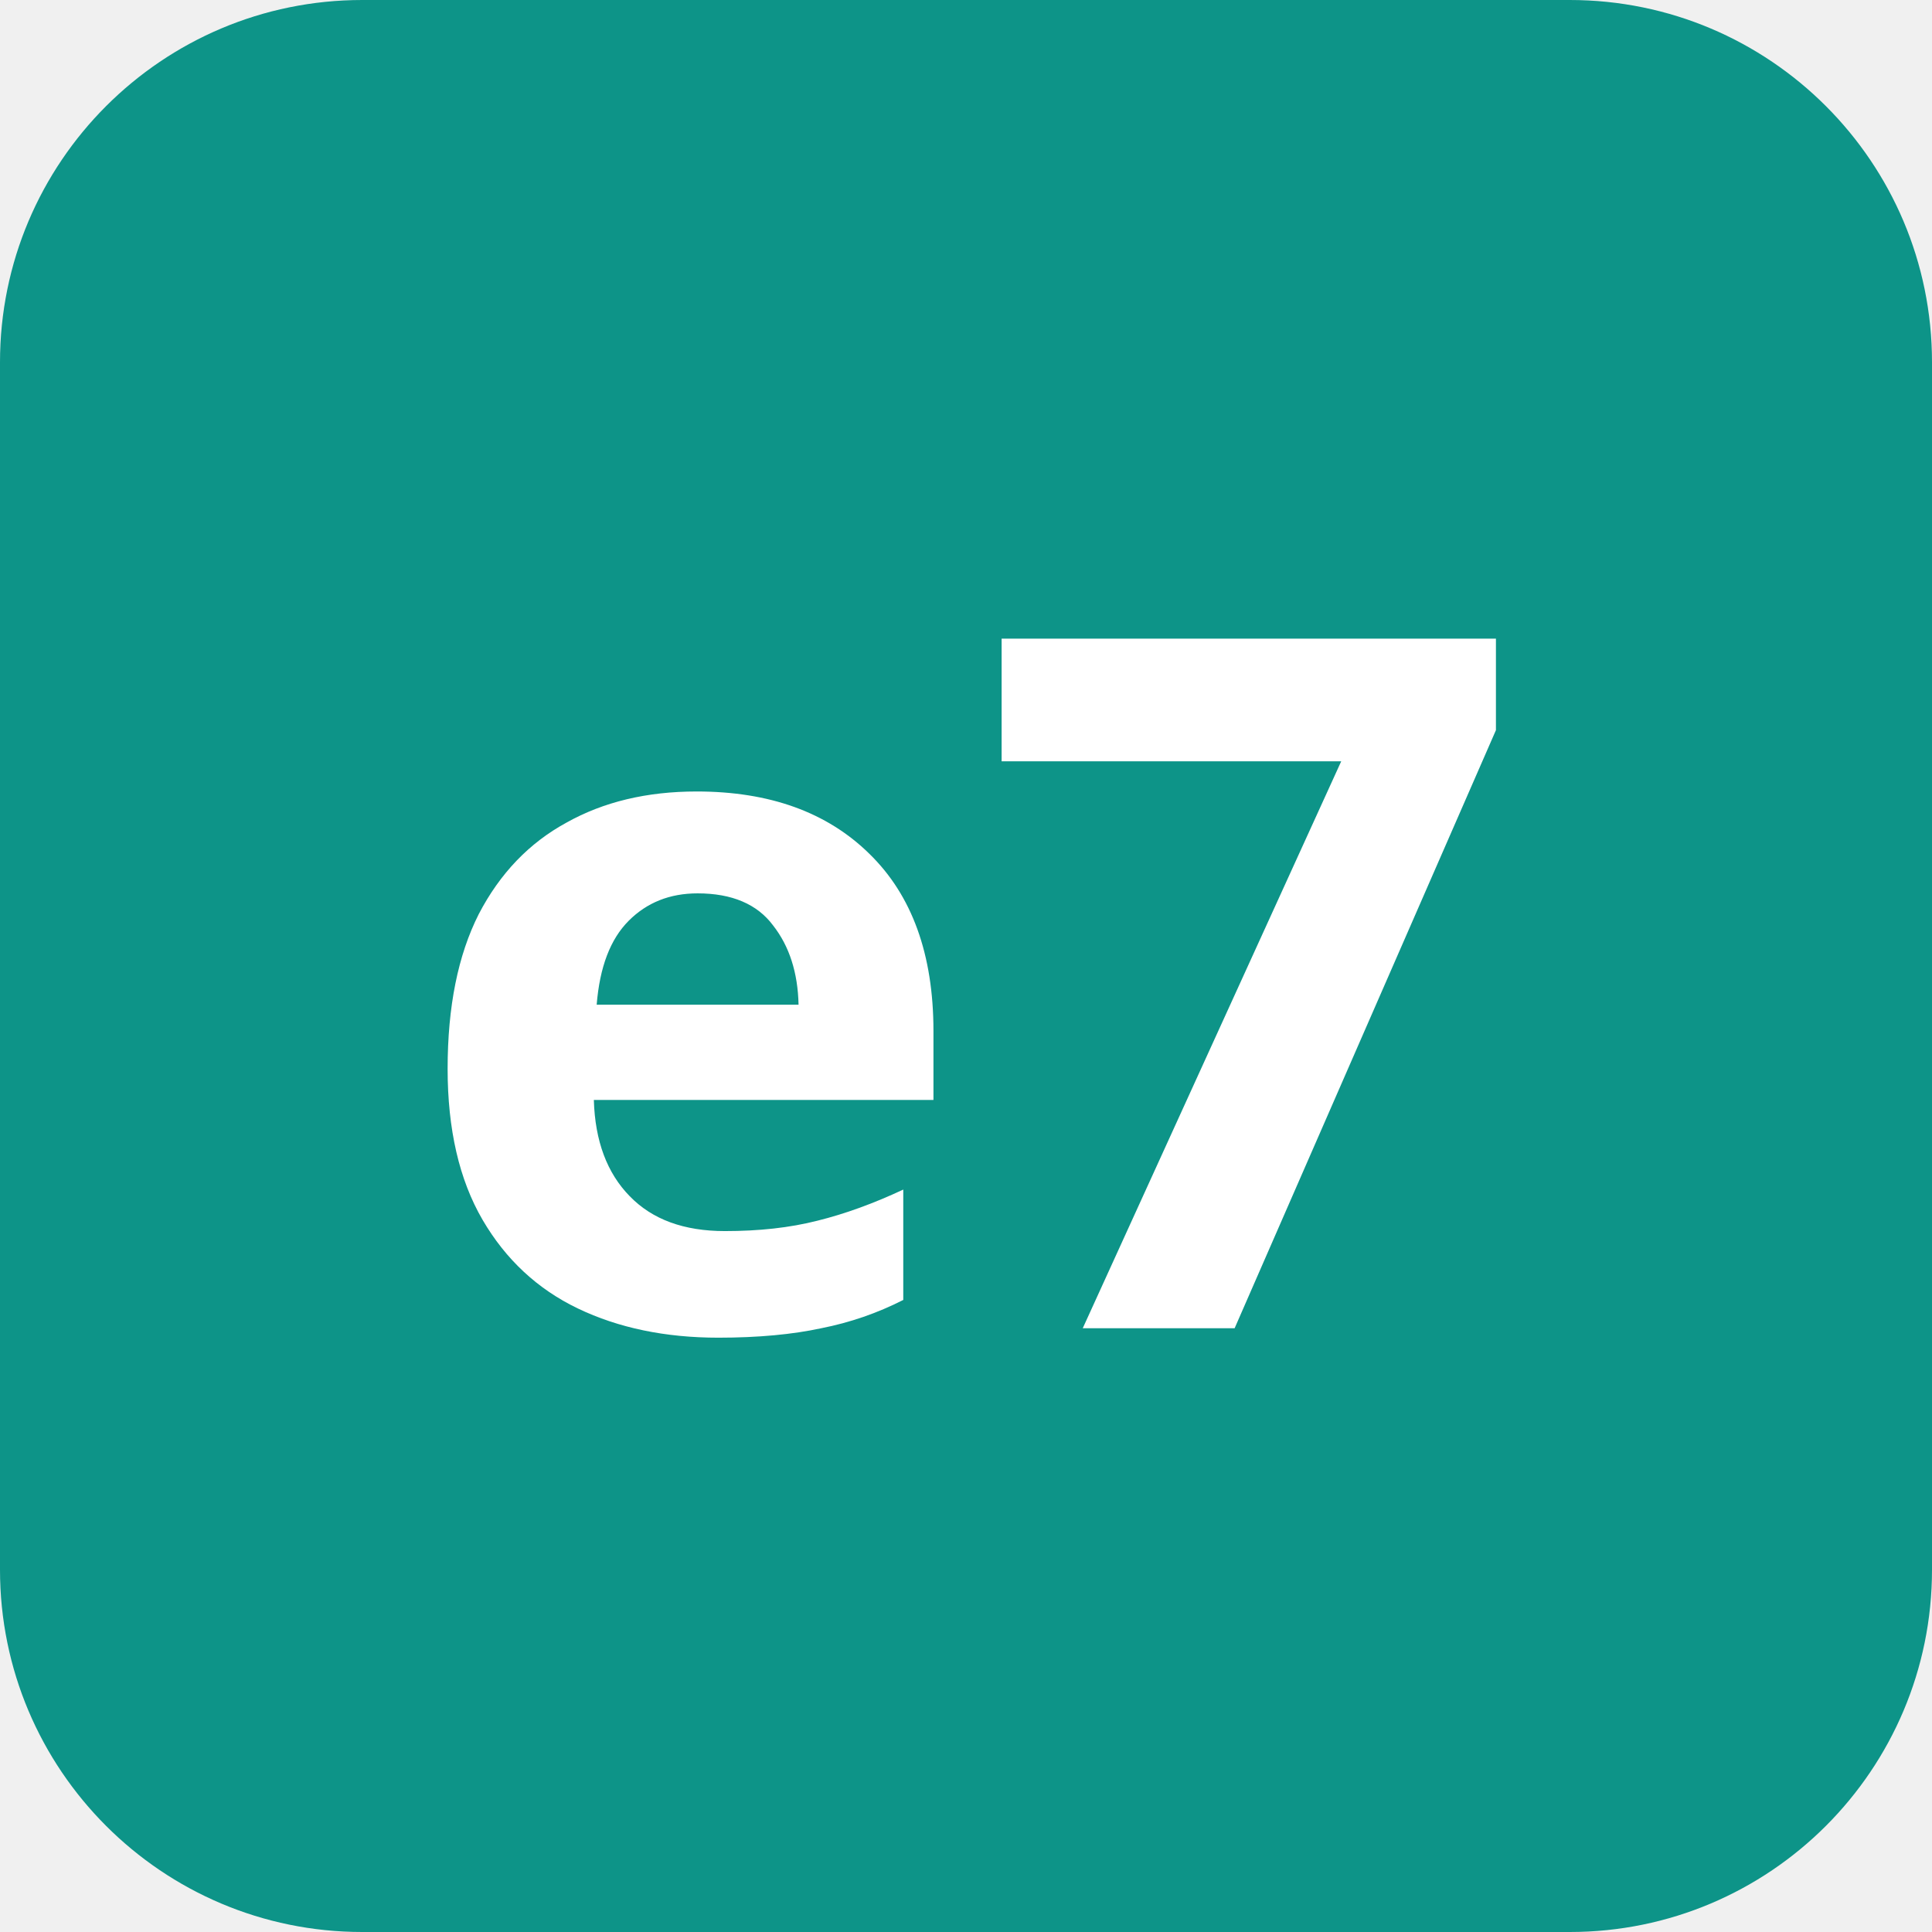
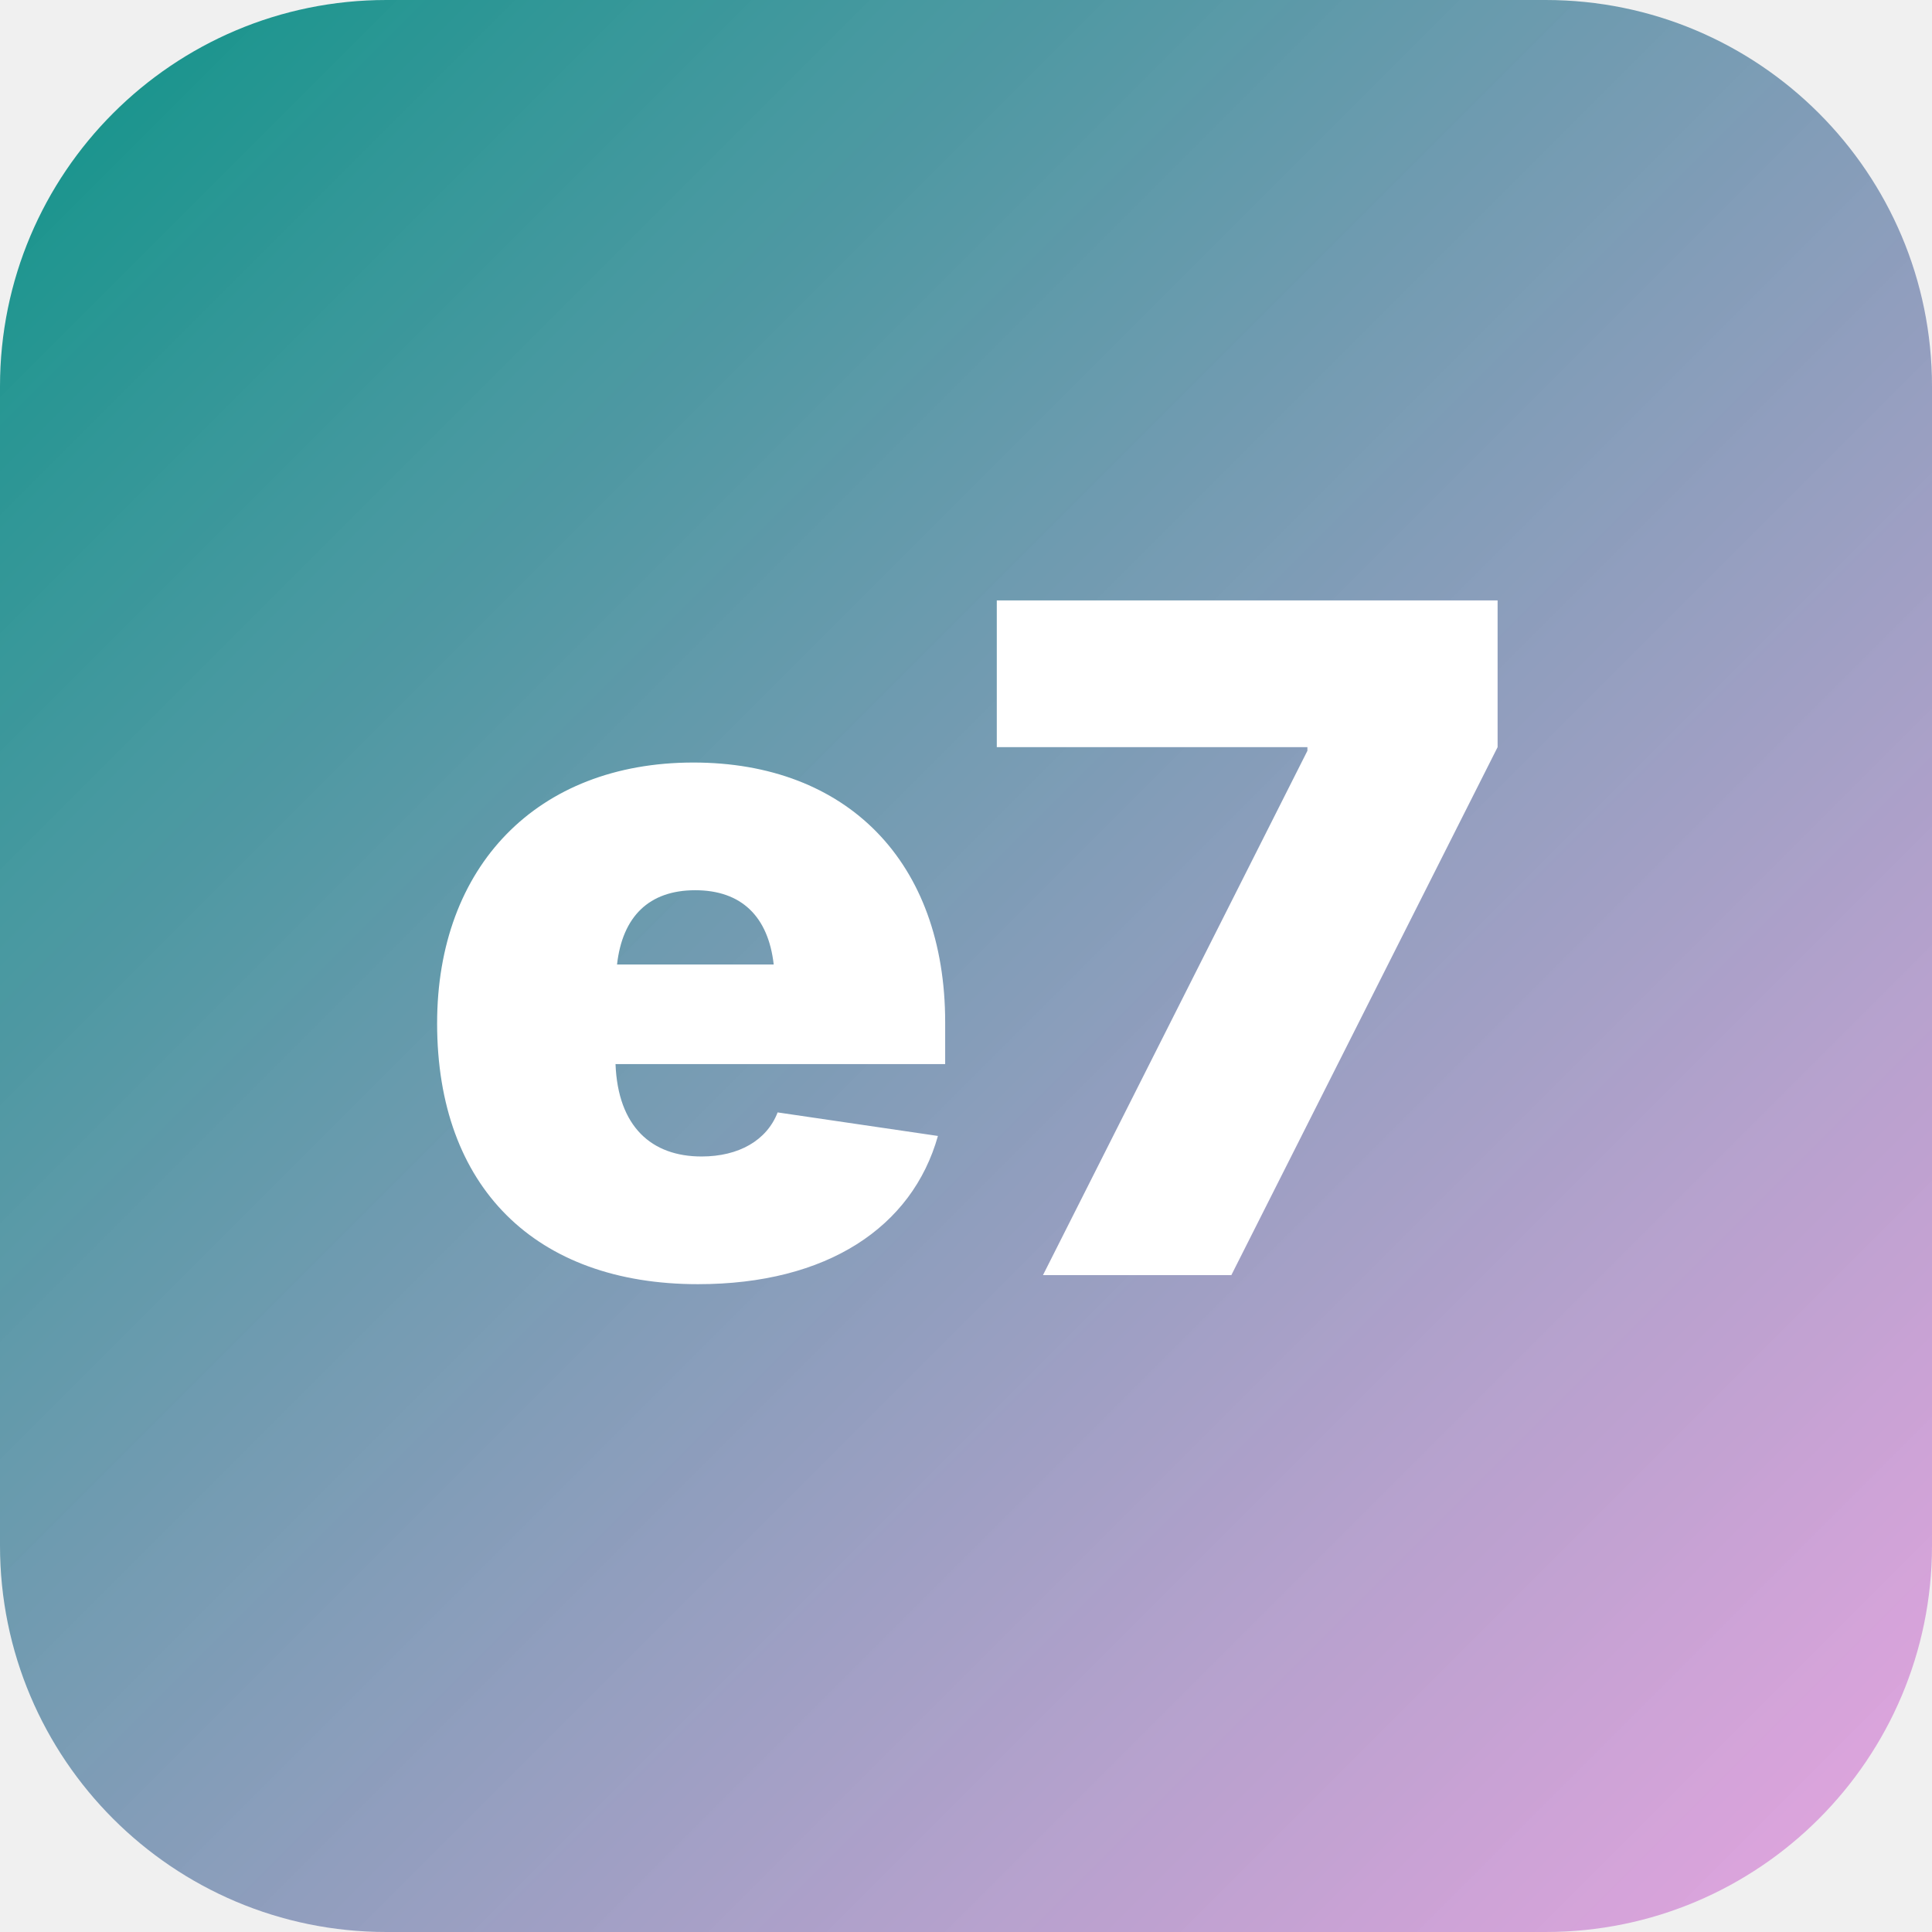
- <svg xmlns="http://www.w3.org/2000/svg" viewBox="0 0 32 32">
-   <rect width="32" height="32" rx="6" fill="#0d9488" />
-   <text x="16" y="22" text-anchor="middle" font-family="system-ui, sans-serif" font-weight="900" font-size="16" fill="white">e7</text>
+ <svg xmlns="http://www.w3.org/2000/svg" viewBox="0 0 100 100">
+   <defs>
+     <linearGradient id="iconGrad" x1="0%" y1="0%" x2="100%" y2="100%">
+       <stop offset="0%" style="stop-color:#0D9488" />
+       <stop offset="100%" style="stop-color:#e69adfde" />
+     </linearGradient>
+   </defs>
+   <rect x="0" y="0" width="100" height="100" rx="20" fill="url(#iconGrad)" />
+   <text x="50" y="66" font-family="system-ui, -apple-system, sans-serif" font-size="48" font-weight="900" fill="white" text-anchor="middle">e7</text>
</svg>
